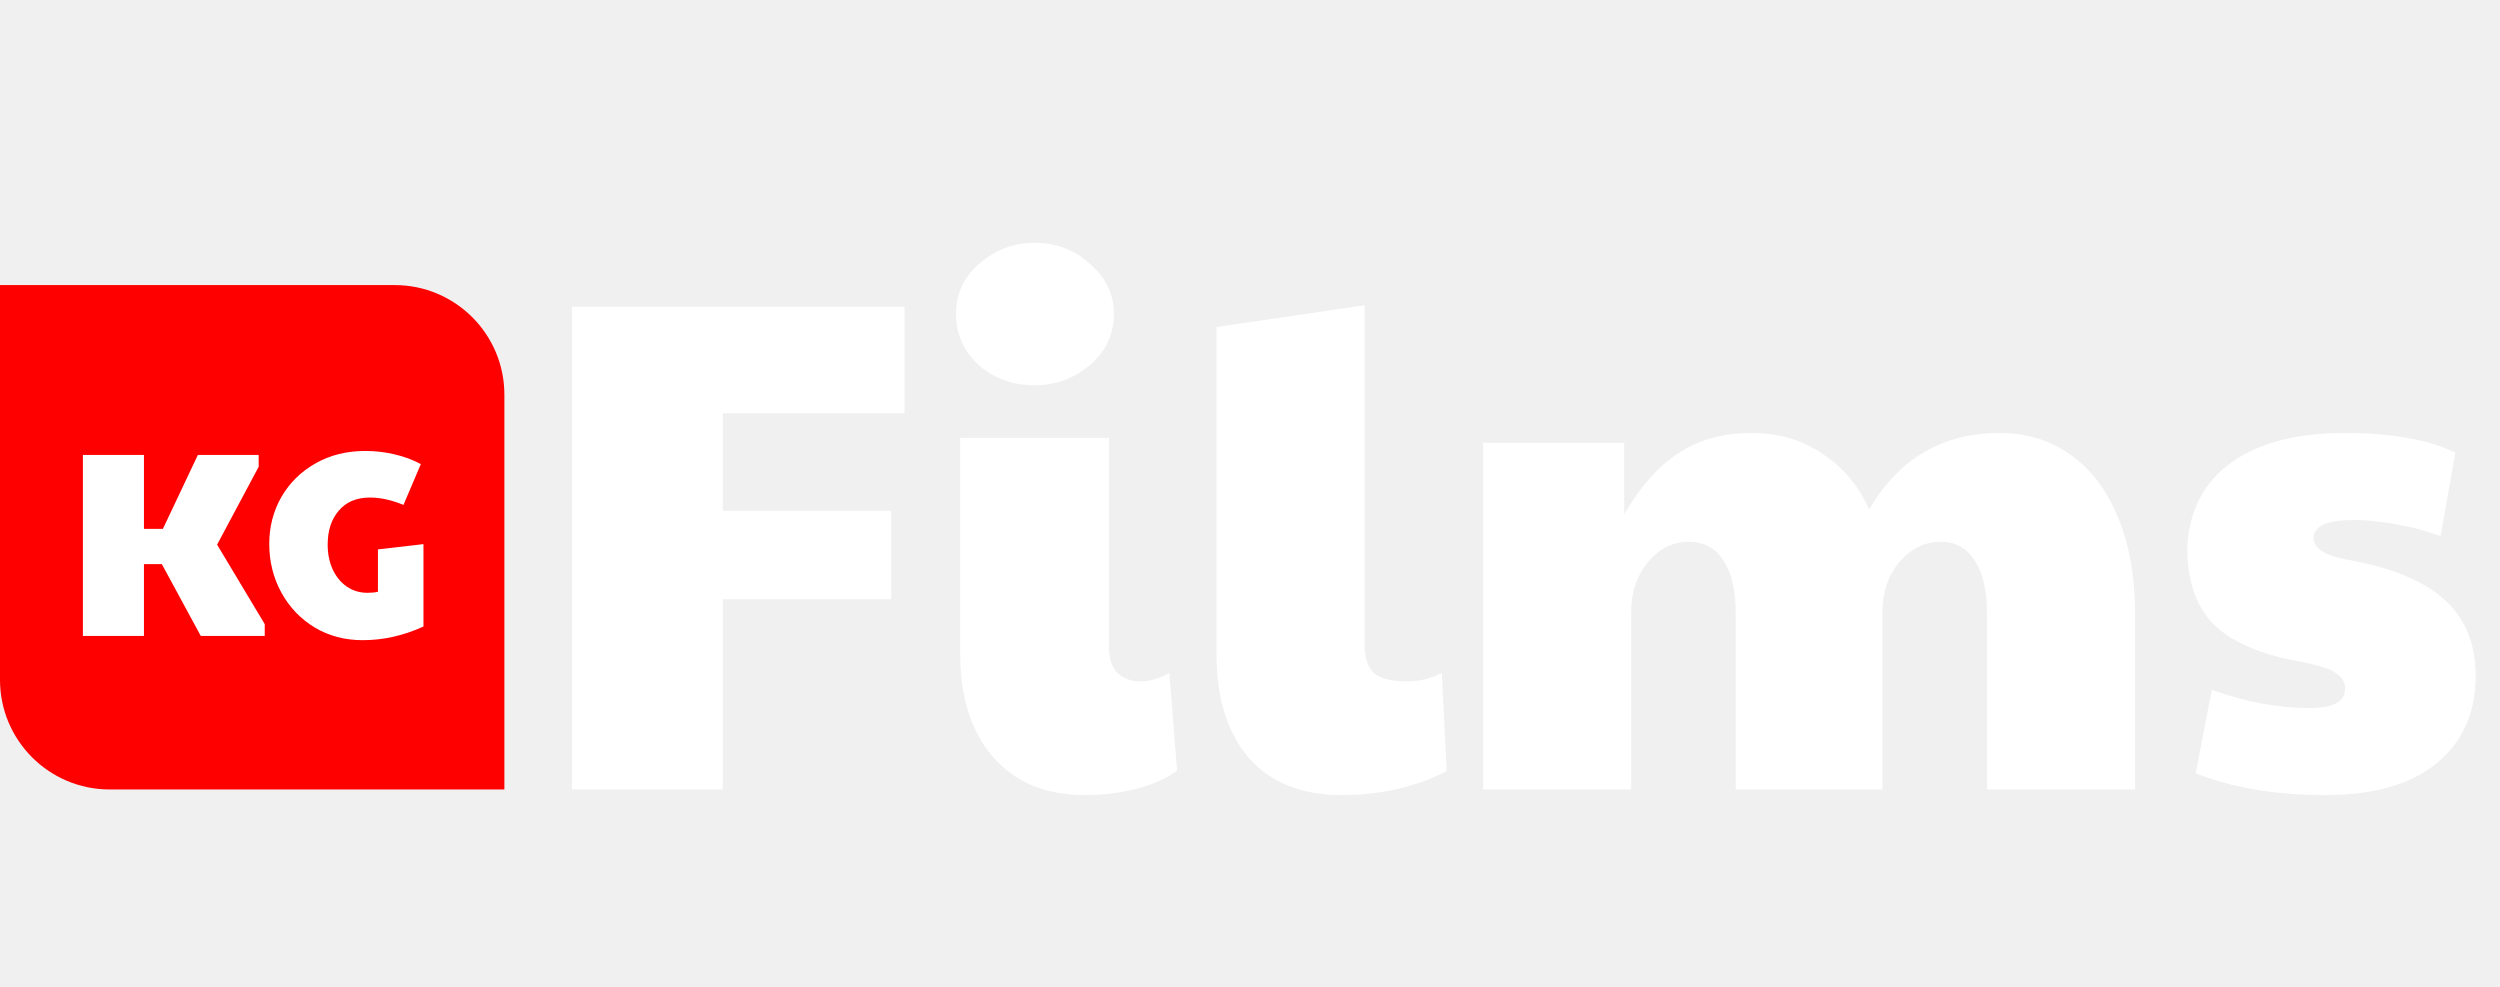
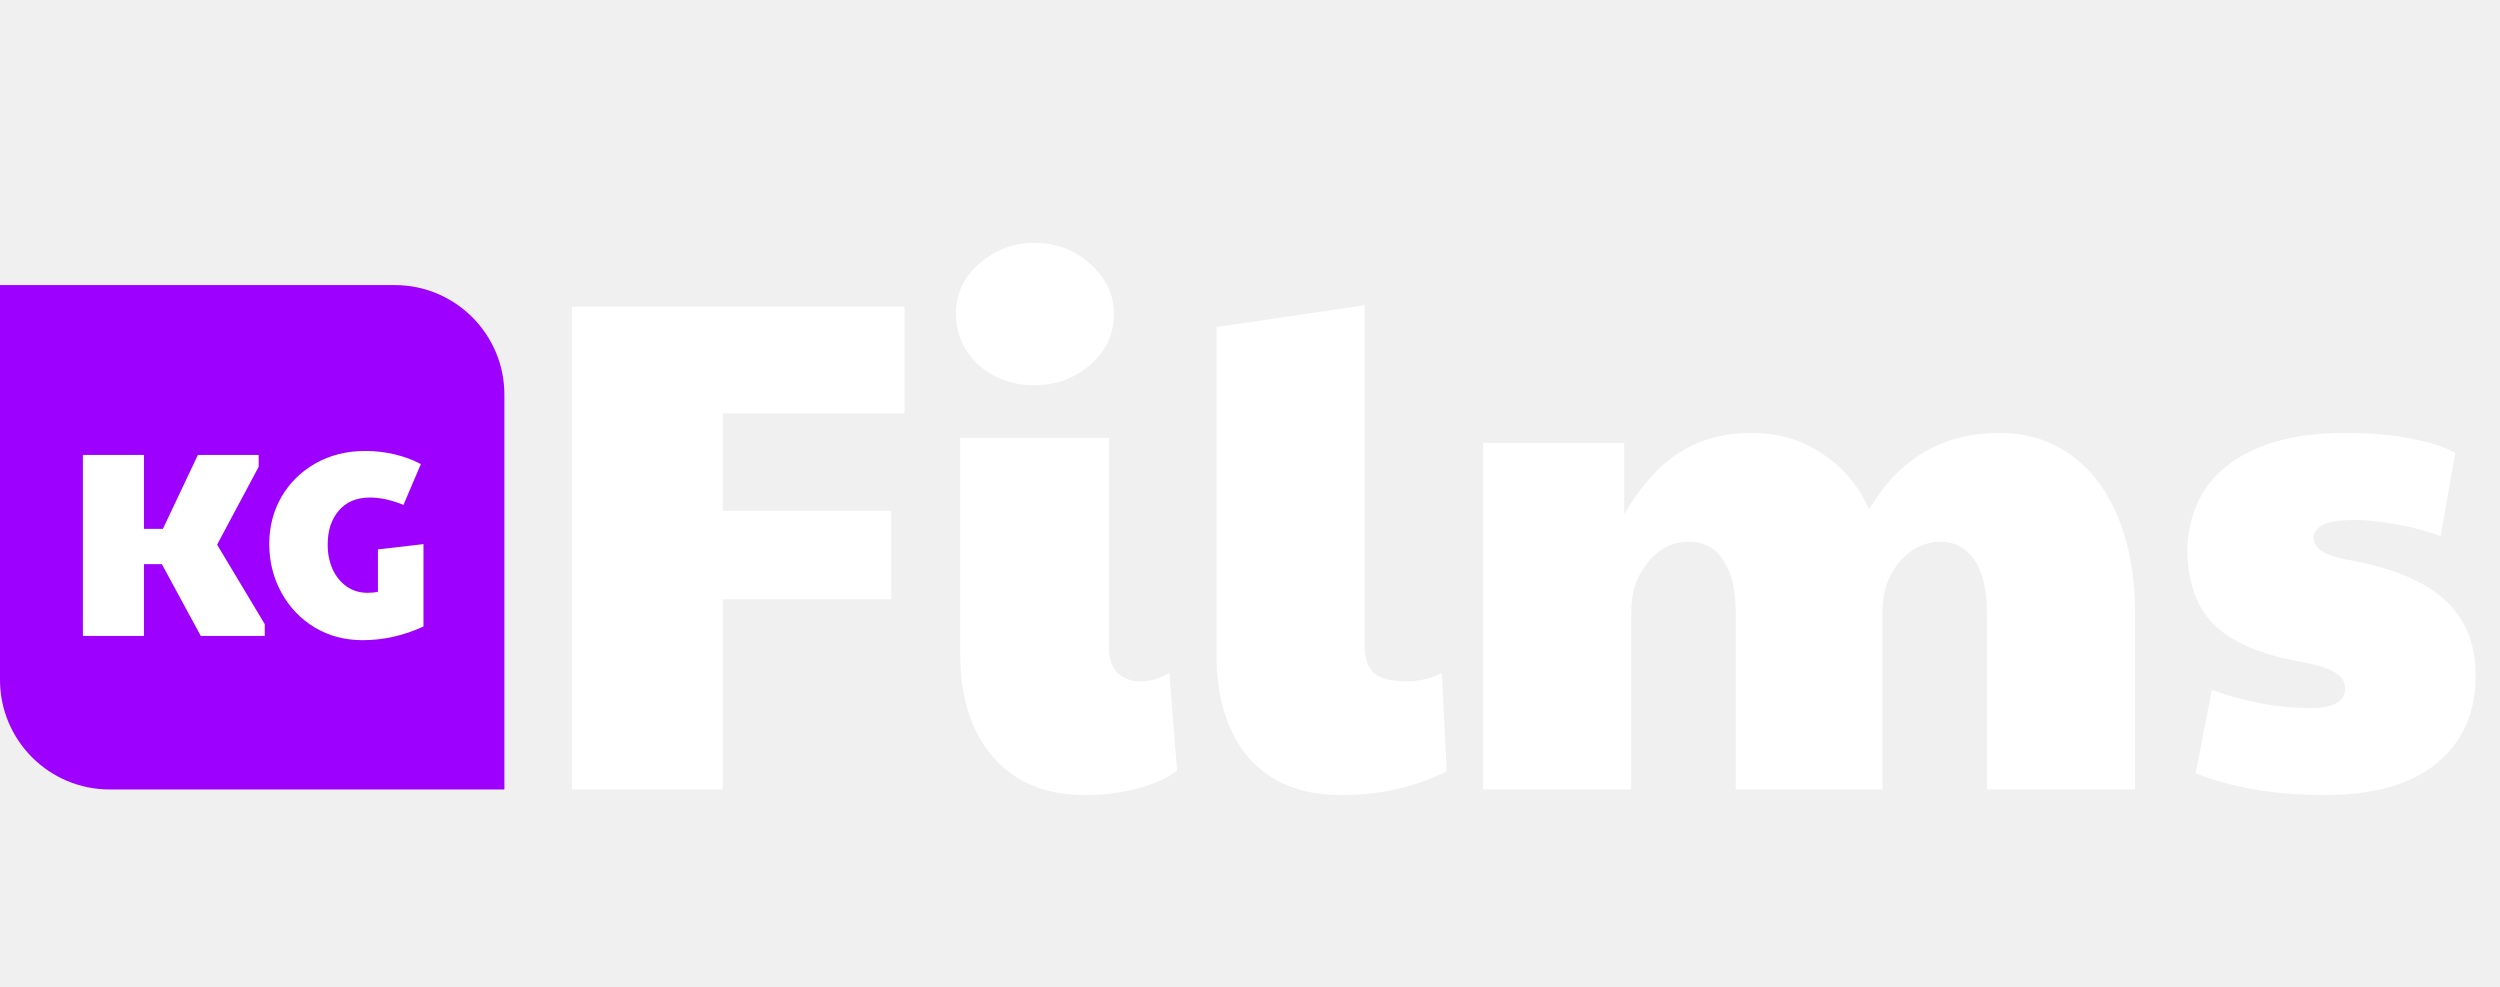
<svg xmlns="http://www.w3.org/2000/svg" width="114" height="45" viewBox="0 0 114 45" fill="none">
-   <path d="M0 13H18C20.761 13 23 15.239 23 18V36H5C2.239 36 0 33.761 0 31V13Z" fill="#FF0000" />
+   <path d="M0 13H18C20.761 13 23 15.239 23 18V36H5C2.239 36 0 33.761 0 31V13Z" fill="#9E00FF" />
  <path d="M3.78 20.744H6.564V24.116H7.428L9.024 20.744H11.796V21.284L9.9 24.836L12.072 28.46V29H9.156L7.38 25.724H6.564V29H3.78V20.744ZM16.538 29.192C15.73 29.192 15.002 29 14.354 28.616C13.706 28.224 13.198 27.692 12.83 27.02C12.462 26.348 12.278 25.608 12.278 24.8C12.278 24.024 12.462 23.312 12.83 22.664C13.206 22.016 13.726 21.504 14.39 21.128C15.054 20.752 15.81 20.564 16.658 20.564C17.122 20.564 17.57 20.616 18.002 20.72C18.442 20.824 18.838 20.972 19.19 21.164L18.398 23.024C17.854 22.8 17.346 22.688 16.874 22.688C16.258 22.688 15.782 22.888 15.446 23.288C15.11 23.68 14.942 24.196 14.942 24.836C14.942 25.252 15.018 25.628 15.17 25.964C15.322 26.292 15.534 26.552 15.806 26.744C16.086 26.936 16.402 27.032 16.754 27.032C16.946 27.032 17.106 27.016 17.234 26.984V25.052L19.31 24.812V28.568C18.406 28.984 17.482 29.192 16.538 29.192Z" fill="white" />
  <path d="M26.08 13.984H41.248V18.848H32.96V23.296H40.64V27.328H32.96V36H26.08V13.984ZM49.482 36.256C47.69 36.256 46.293 35.68 45.29 34.528C44.287 33.376 43.786 31.808 43.786 29.824V19.968H50.57V29.536C50.57 30.027 50.698 30.411 50.954 30.688C51.231 30.944 51.583 31.072 52.01 31.072C52.437 31.072 52.874 30.944 53.322 30.688L53.674 35.136C53.205 35.499 52.586 35.776 51.818 35.968C51.071 36.16 50.293 36.256 49.482 36.256ZM47.178 17.568C46.175 17.568 45.322 17.259 44.618 16.64C43.935 16 43.594 15.221 43.594 14.304C43.594 13.387 43.957 12.619 44.682 12C45.407 11.381 46.239 11.072 47.178 11.072C48.159 11.072 49.002 11.392 49.706 12.032C50.431 12.672 50.794 13.429 50.794 14.304C50.794 15.243 50.431 16.021 49.706 16.64C48.981 17.259 48.138 17.568 47.178 17.568ZM61.169 36.256C59.356 36.256 57.948 35.691 56.946 34.56C55.964 33.408 55.474 31.84 55.474 29.856V14.912L62.225 13.92V29.376C62.225 29.973 62.364 30.411 62.642 30.688C62.94 30.944 63.452 31.072 64.177 31.072C64.711 31.072 65.234 30.944 65.746 30.688L65.969 35.168C64.54 35.893 62.94 36.256 61.169 36.256ZM67.631 20.192H74.063V23.456C74.789 22.197 75.61 21.269 76.527 20.672C77.466 20.053 78.575 19.744 79.855 19.744C81.114 19.744 82.202 20.064 83.119 20.704C84.058 21.323 84.762 22.165 85.231 23.232C86.597 20.907 88.581 19.744 91.183 19.744C92.421 19.744 93.498 20.075 94.415 20.736C95.354 21.397 96.079 22.357 96.591 23.616C97.103 24.853 97.359 26.315 97.359 28V36H90.607V28C90.607 26.912 90.415 26.091 90.031 25.536C89.669 24.981 89.157 24.704 88.495 24.704C87.77 24.704 87.141 25.013 86.607 25.632C86.095 26.251 85.839 26.997 85.839 27.872V36H79.151V28C79.151 26.912 78.959 26.091 78.575 25.536C78.213 24.981 77.69 24.704 77.007 24.704C76.282 24.704 75.663 25.013 75.151 25.632C74.639 26.251 74.383 26.997 74.383 27.872V36H67.631V20.192ZM106.011 36.256C103.771 36.256 101.808 35.925 100.123 35.264L100.859 31.456C102.395 32.011 103.888 32.288 105.339 32.288C106.406 32.288 106.939 31.989 106.939 31.392C106.939 31.093 106.779 30.848 106.459 30.656C106.16 30.464 105.584 30.293 104.731 30.144C102.96 29.803 101.68 29.227 100.891 28.416C100.123 27.605 99.739 26.453 99.739 24.96C99.824 23.275 100.496 21.984 101.755 21.088C103.014 20.192 104.731 19.744 106.907 19.744C108.016 19.744 108.966 19.819 109.755 19.968C110.566 20.096 111.302 20.32 111.963 20.64L111.291 24.448C110.672 24.213 109.99 24.032 109.243 23.904C108.518 23.776 107.91 23.712 107.419 23.712C106.694 23.712 106.192 23.787 105.915 23.936C105.638 24.085 105.499 24.288 105.499 24.544C105.499 25.013 106.032 25.344 107.099 25.536C109.04 25.877 110.491 26.475 111.451 27.328C112.411 28.181 112.891 29.344 112.891 30.816C112.891 32.501 112.294 33.835 111.099 34.816C109.926 35.776 108.23 36.256 106.011 36.256Z" fill="white" />
</svg>
